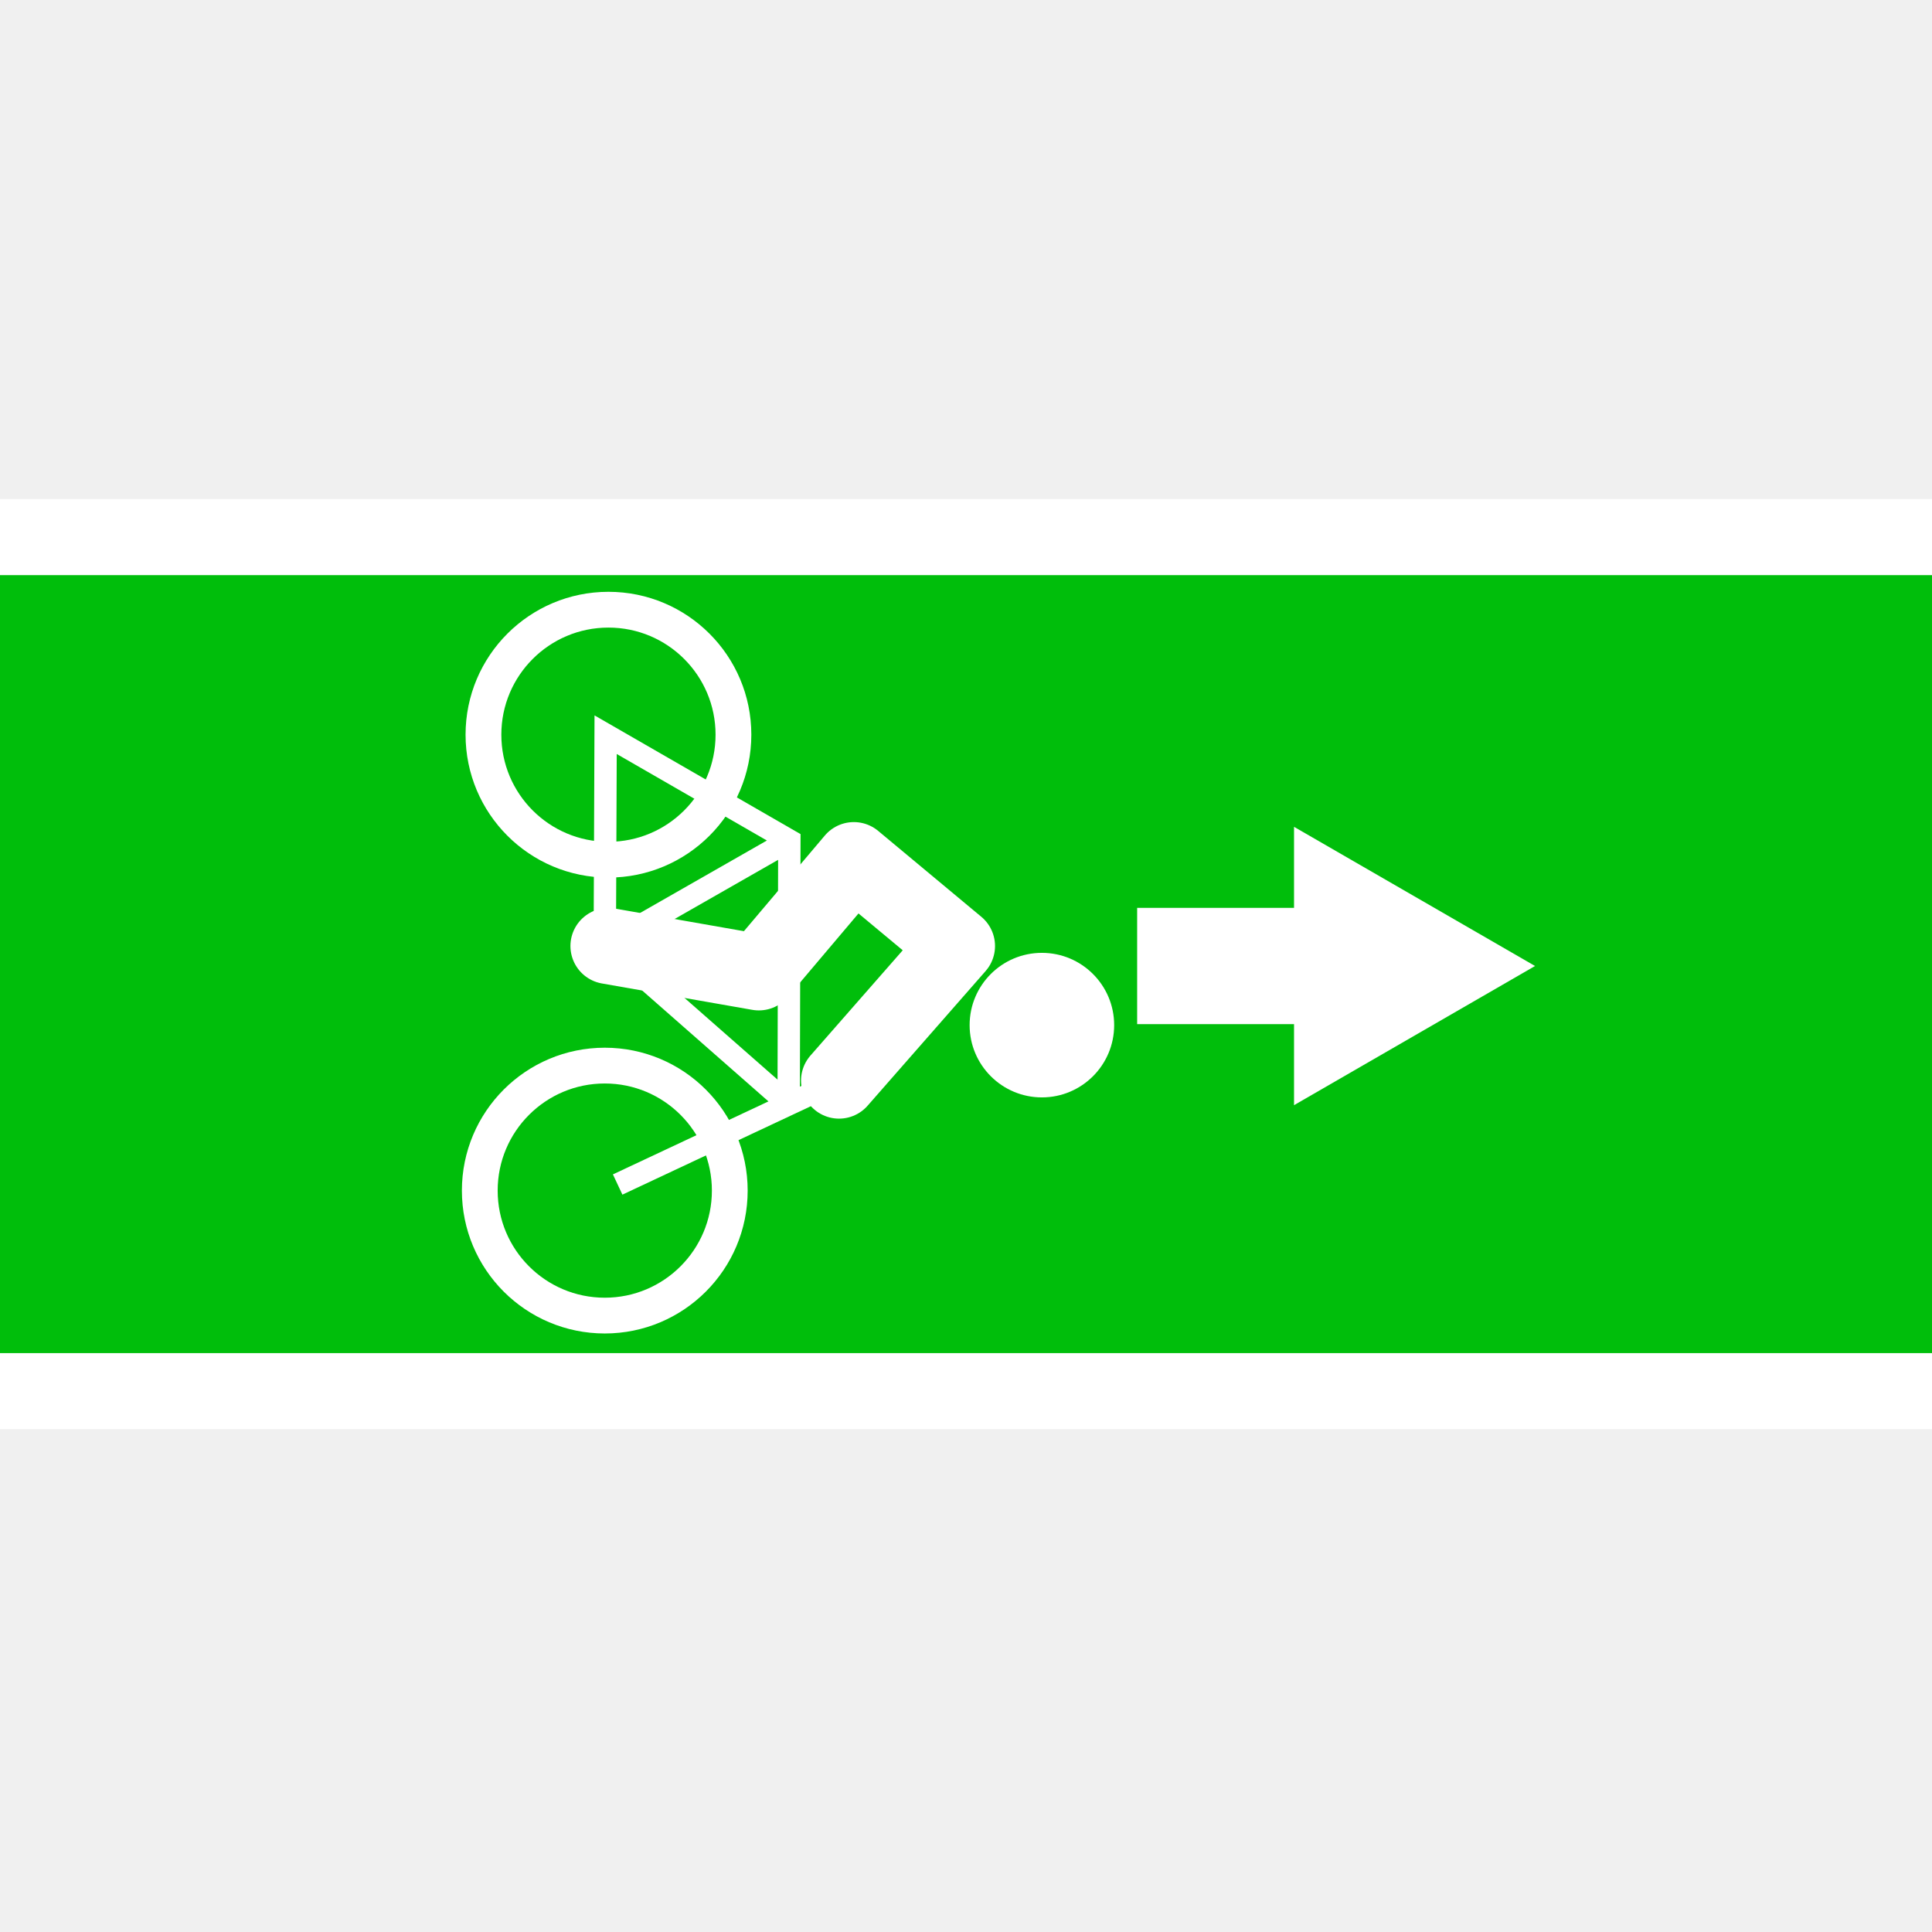
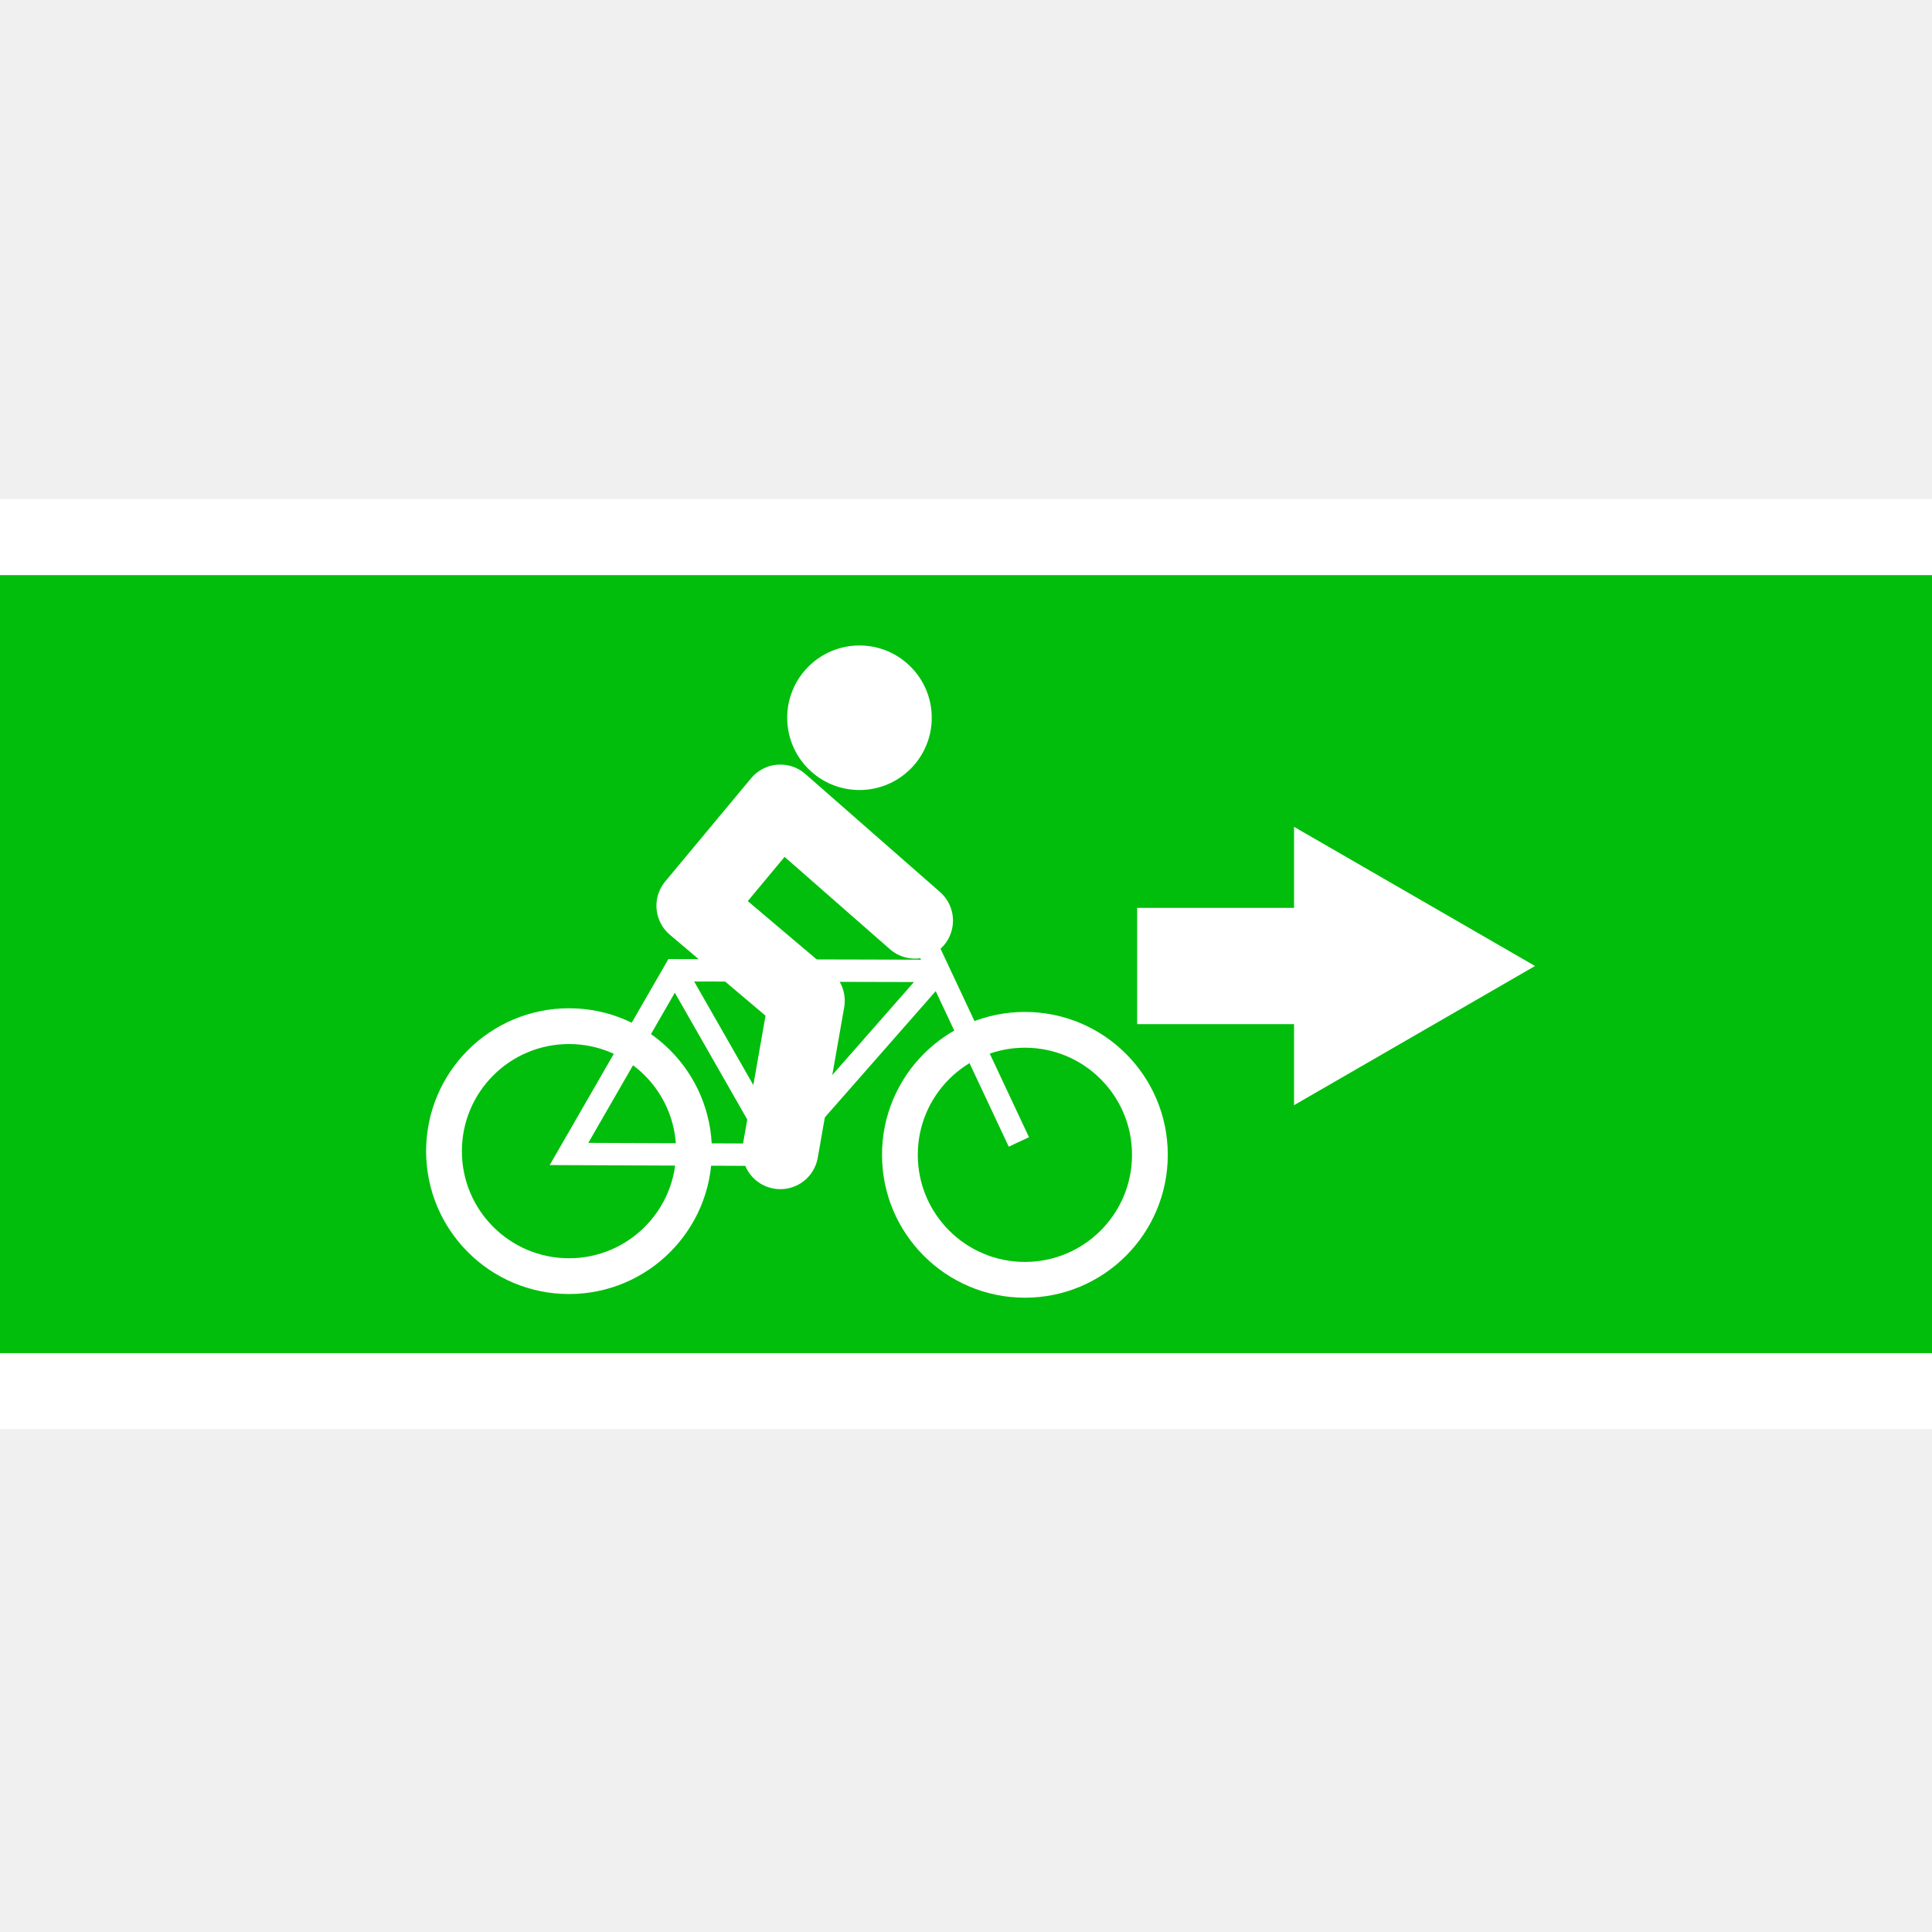
<svg xmlns="http://www.w3.org/2000/svg" viewBox="0 0 432 432">
  <defs>
    <style>.cls-1{fill:#00be0b;}.cls-1,.cls-2,.cls-3,.cls-5,.cls-6{stroke:#fff;}.cls-1,.cls-2,.cls-3,.cls-6{stroke-miterlimit:10;}.cls-1,.cls-5{stroke-width:17px;}.cls-2,.cls-3,.cls-5,.cls-6{fill:none;}.cls-2{stroke-width:8px;}.cls-3{stroke-width:5px;}.cls-4{fill:#fff;}.cls-5{stroke-linecap:round;stroke-linejoin:round;}.cls-6{stroke-width:26px;}</style>
  </defs>
  <g id="Foreground">
    <rect class="cls-1" x="-10.48" y="120.1" width="452.44" height="190.96" />
-     <circle class="cls-2" cx="136.05" cy="164.28" r="27.95" />
-     <circle class="cls-2" cx="135.23" cy="266.22" r="27.95" />
+     <circle class="cls-2" cx="127.23" cy="257.4" r="27.95" />
+     <circle class="cls-2" cx="229.17" cy="258.22" r="27.95" />
    <g id="Bike">
-       <line class="cls-3" x1="187.61" y1="241.63" x2="138.11" y2="264.86" />
-       <line class="cls-3" x1="136.05" y1="211.53" x2="176.35" y2="246.92" />
-       <polyline class="cls-3" points="176.35 246.92 176.5 187.95 135.42 164.28 135.23 211.53 176.5 187.95" />
+       <line class="cls-3" x1="204.59" y1="205.85" x2="227.82" y2="255.34" />
+       <line class="cls-3" x1="174.48" y1="257.4" x2="209.87" y2="217.1" />
+       <polyline class="cls-3" points="209.87 217.1 150.9 216.95 127.23 258.03 174.48 258.22 150.9 216.95" />
    </g>
    <g id="Human">
-       <circle class="cls-4" cx="232.97" cy="229.22" r="16.16" />
-       <polyline class="cls-5" points="136.05 211.53 169.68 217.43 190.92 192.32 213.99 211.53 187.61 241.63" />
+       <circle class="cls-4" cx="192.18" cy="160.49" r="16.16" />
+       <polyline class="cls-5" points="174.48 257.4 180.39 223.78 155.28 202.53 174.48 179.46 204.59 205.85" />
    </g>
  </g>
  <g id="Background">
    <line class="cls-6" x1="254.27" y1="216" x2="298.46" y2="216" />
    <polygon class="cls-4" points="289.35 247.12 343.24 216 289.35 184.88 289.35 247.12" />
  </g>
</svg>
